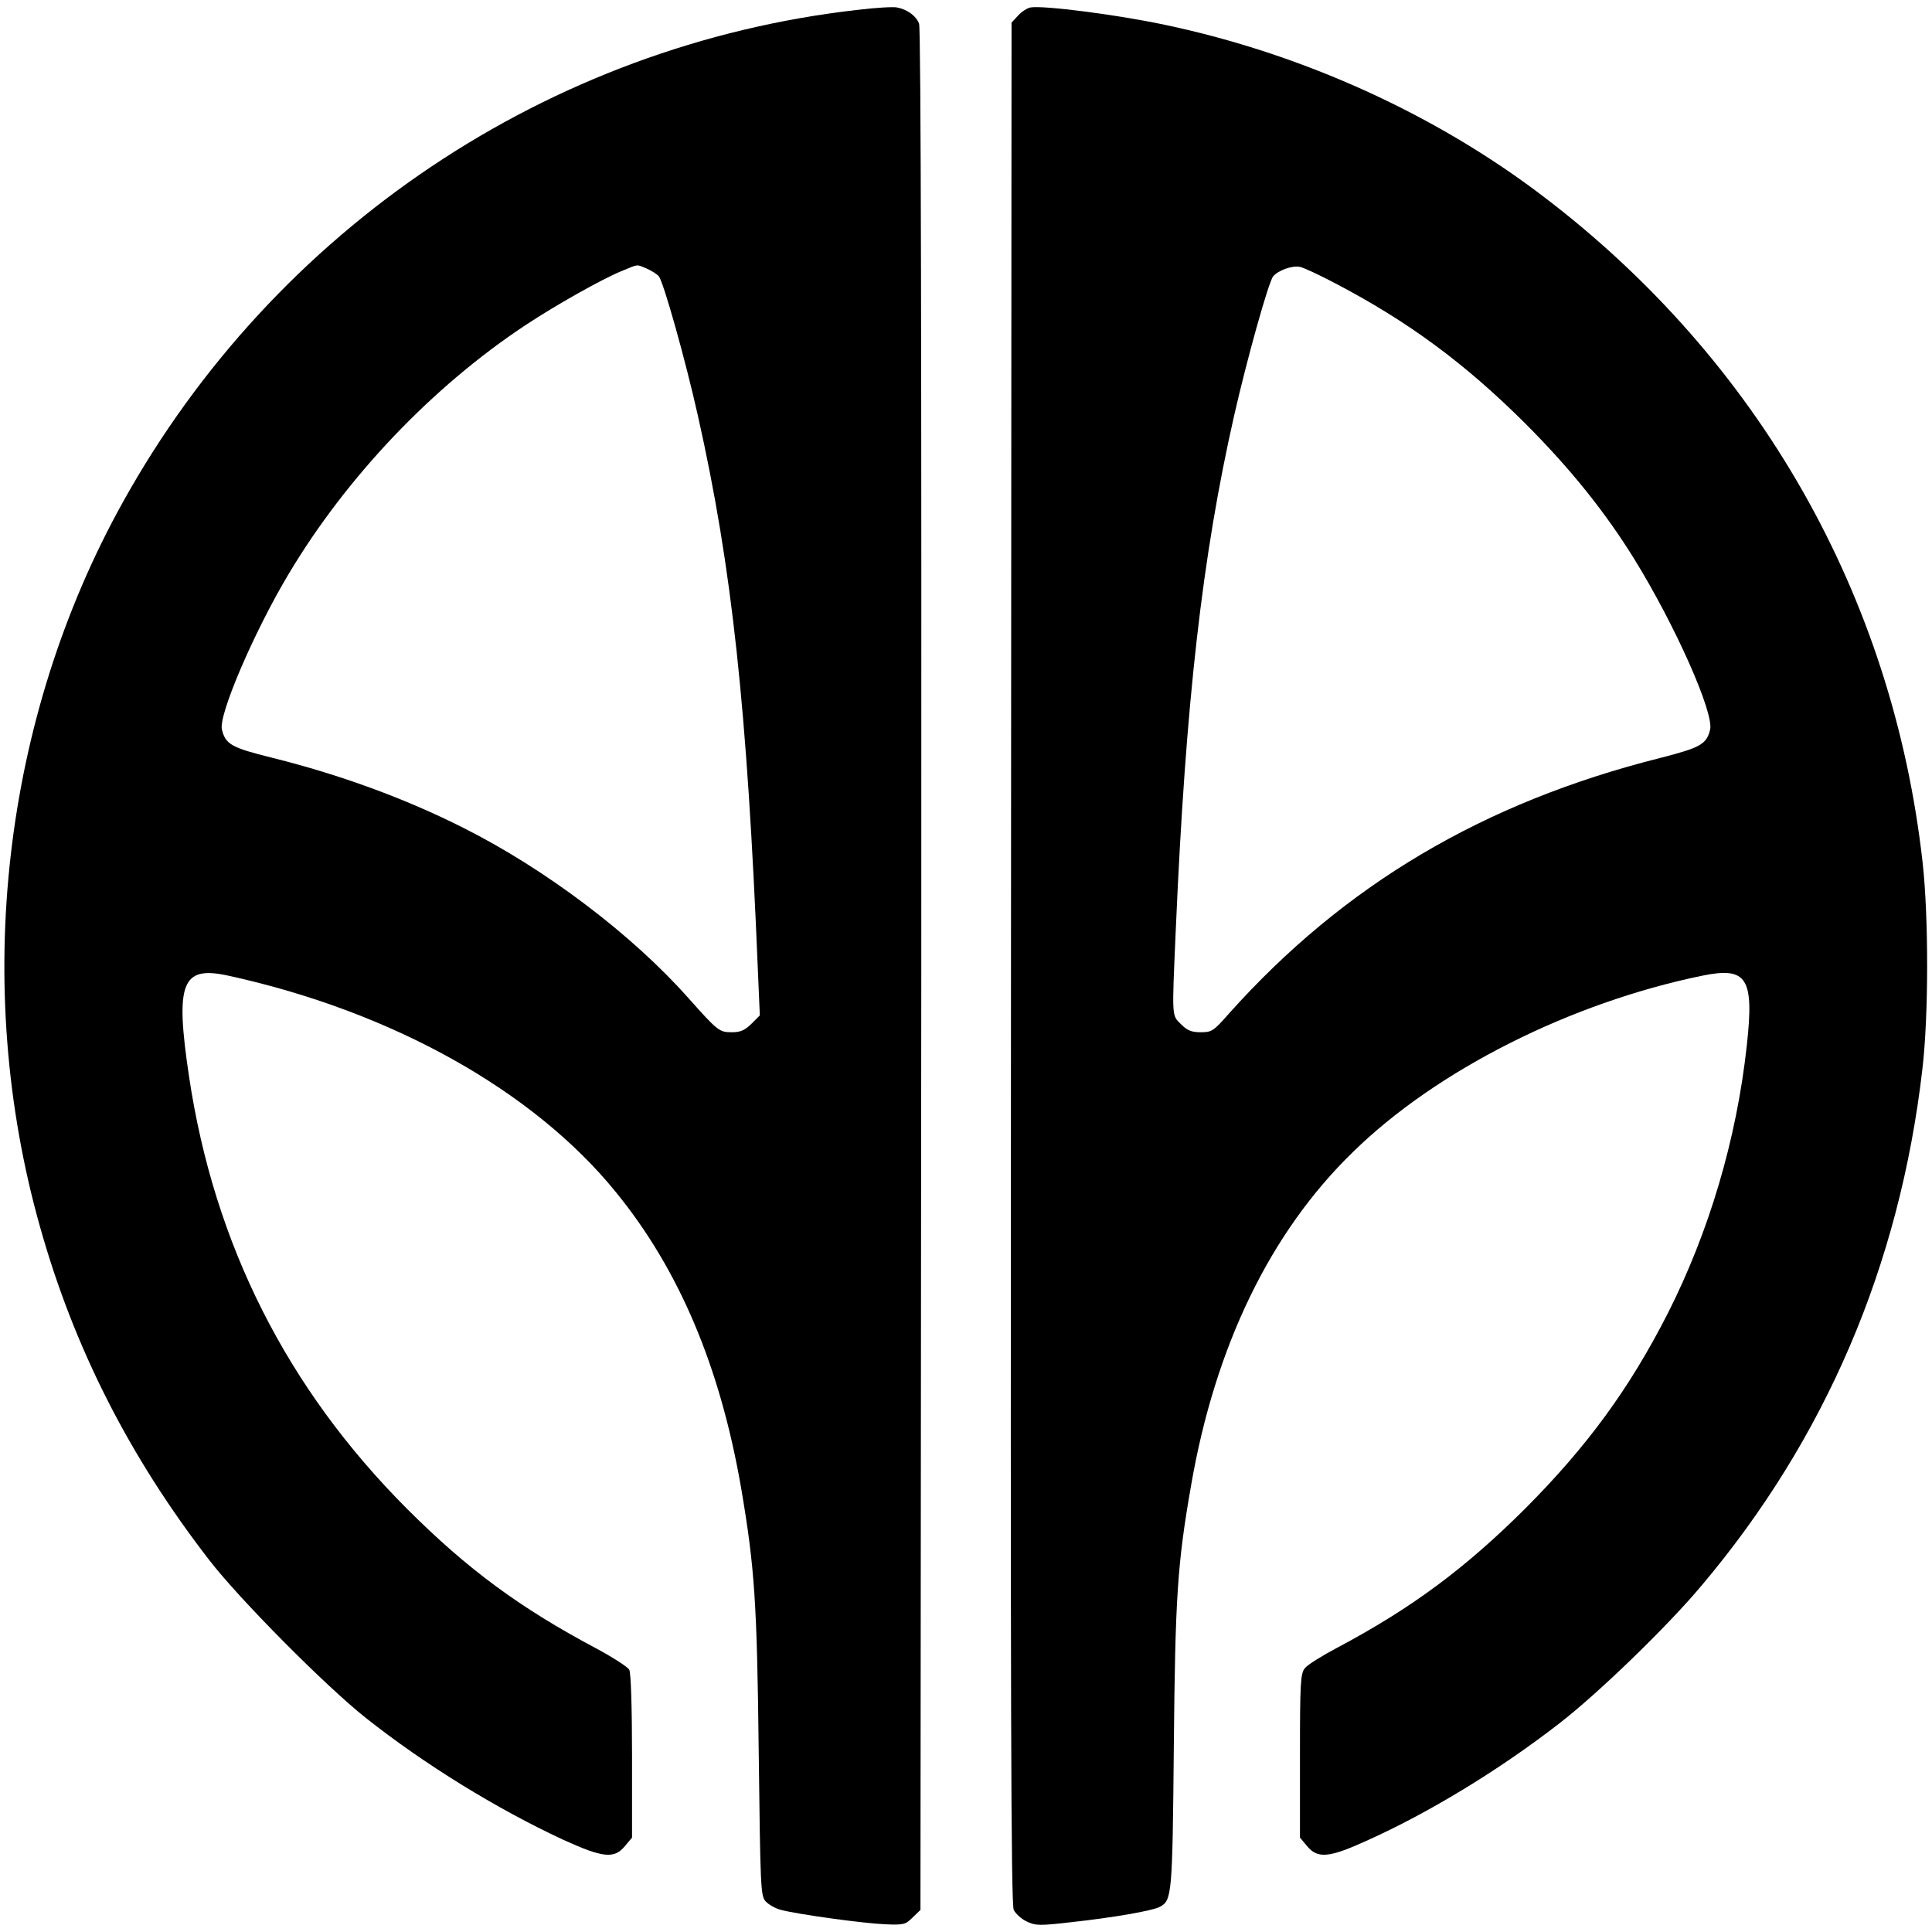
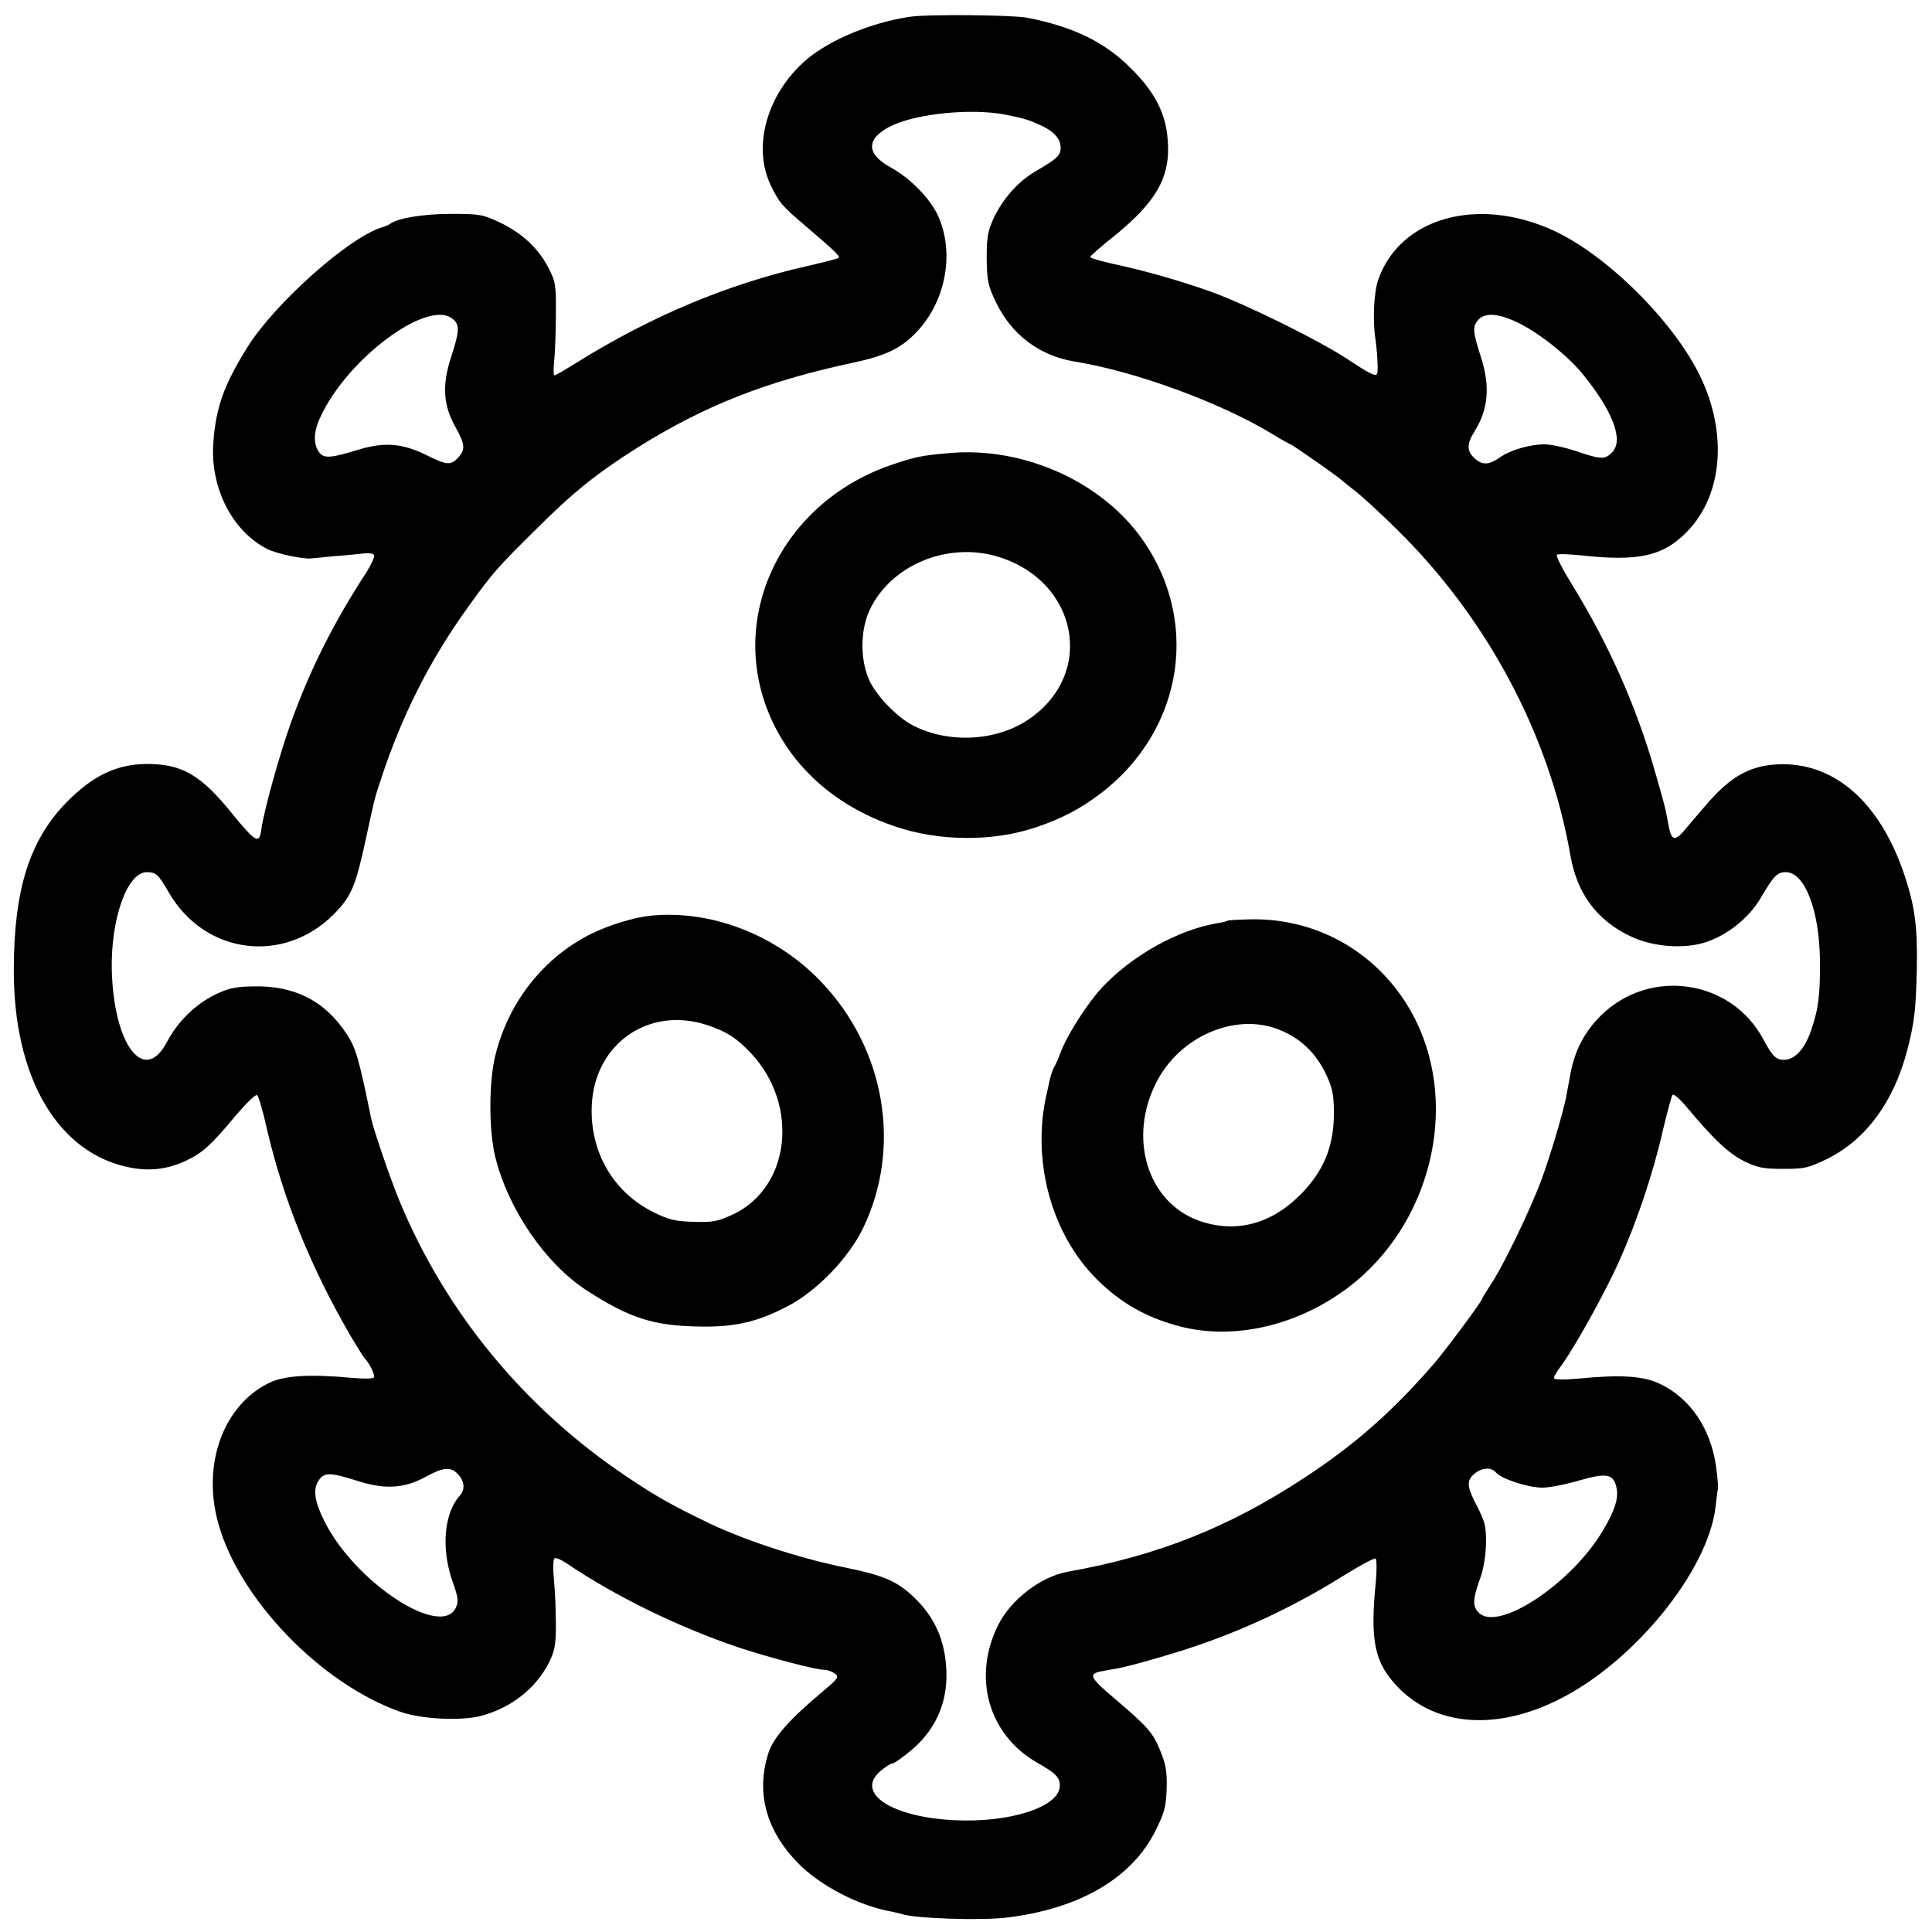
<svg xmlns="http://www.w3.org/2000/svg" version="1.0" width="700pt" height="700pt" viewBox="0 0 700 700" preserveAspectRatio="xMidYMid meet">
  <g transform="translate(0,700) scale(0.1,-0.1)" fill="#000000" stroke="none">
-     <path d="M3105 6964 c-1116 -127 -2109 -792 -2659 -1782 -437 -785 -548 -1752 -301 -2627 123 -438 323 -832 612 -1206 110 -143 423 -458 568 -573 212 -168 473 -329 716 -442 143 -65 184 -70 223 -23 l26 31 0 294 c0 174 -4 303 -10 314 -5 10 -58 44 -117 76 -279 148 -469 288 -689 508 -434 435 -698 957 -789 1565 -51 341 -27 403 142 366 591 -129 1106 -416 1405 -785 229 -281 377 -632 453 -1070 49 -288 58 -413 64 -961 6 -490 7 -518 25 -538 11 -12 36 -26 56 -31 60 -16 300 -49 377 -52 68 -3 74 -1 100 25 l28 27 3 3404 c1 2157 -1 3414 -8 3430 -10 28 -43 52 -80 59 -14 3 -79 -1 -145 -9z m-762 -937 c18 -8 37 -20 44 -28 17 -21 96 -301 142 -507 123 -548 178 -1056 217 -2009 l7 -162 -31 -31 c-24 -23 -39 -30 -70 -30 -46 0 -51 4 -158 124 -204 230 -516 466 -814 616 -212 107 -447 193 -696 255 -145 36 -167 48 -180 102 -13 51 115 351 241 562 211 354 522 680 859 903 112 74 274 165 346 195 66 27 54 26 93 10z" />
-     <path d="M3734 6973 c-12 -2 -32 -15 -45 -29 l-24 -26 -2 -3406 c-2 -2703 0 -3412 10 -3432 7 -14 28 -33 47 -42 32 -15 45 -16 165 -2 147 16 291 41 317 55 44 24 46 38 51 584 5 538 13 659 62 940 87 506 287 920 587 1211 303 297 789 541 1266 639 162 33 188 -8 161 -253 -37 -340 -137 -676 -287 -972 -139 -272 -290 -479 -516 -706 -219 -218 -412 -361 -681 -504 -55 -29 -108 -62 -117 -74 -16 -19 -18 -52 -18 -318 l0 -296 26 -31 c38 -46 80 -42 214 19 228 102 485 259 700 426 141 109 391 351 515 499 449 532 718 1161 800 1870 23 192 23 553 1 750 -108 966 -594 1820 -1374 2413 -391 298 -873 517 -1371 622 -175 37 -440 71 -487 63z m1101 -998 c266 -139 471 -290 691 -509 165 -165 291 -323 395 -491 149 -241 290 -559 275 -619 -13 -53 -36 -65 -180 -102 -641 -161 -1146 -460 -1563 -926 -56 -64 -63 -68 -102 -68 -34 0 -49 6 -72 29 -34 34 -33 19 -19 341 36 829 96 1354 211 1862 47 207 125 486 142 507 19 22 70 40 97 34 14 -3 70 -29 125 -58z" />
+     <path d="M3295 6939 c-139 -21 -288 -83 -373 -155 -142 -122 -197 -313 -130 -454 31 -65 42 -77 128 -150 100 -85 125 -109 119 -114 -2 -3 -54 -16 -114 -30 -285 -64 -565 -181 -836 -350 -40 -25 -76 -46 -80 -46 -4 0 -4 24 -1 53 3 28 6 104 6 167 1 108 -1 119 -27 170 -37 71 -95 125 -176 164 -61 29 -74 31 -176 31 -100 0 -192 -15 -220 -35 -5 -4 -20 -11 -32 -14 -120 -37 -387 -275 -486 -433 -85 -136 -115 -219 -124 -347 -12 -163 68 -320 195 -385 32 -17 138 -39 162 -34 3 0 40 4 82 8 43 3 91 8 108 10 16 2 32 0 35 -6 4 -5 -9 -33 -27 -62 -117 -179 -204 -351 -273 -543 -41 -113 -99 -322 -108 -388 -7 -56 -20 -49 -105 55 -115 143 -184 182 -314 181 -108 -2 -193 -43 -288 -140 -133 -137 -189 -314 -190 -602 -2 -396 161 -672 425 -721 71 -13 134 -5 200 26 60 29 88 54 179 163 41 48 73 79 78 74 5 -5 21 -58 34 -118 60 -259 160 -507 307 -759 23 -38 44 -72 47 -75 16 -15 40 -62 35 -70 -3 -6 -37 -6 -83 -2 -150 14 -242 8 -296 -18 -167 -81 -245 -295 -185 -510 76 -274 372 -581 659 -682 77 -27 219 -34 293 -15 108 29 196 97 245 191 22 44 26 64 26 141 0 50 -3 122 -7 162 -4 40 -3 74 2 77 5 3 24 -5 42 -17 182 -123 411 -234 628 -307 109 -36 277 -80 307 -80 11 0 28 -6 38 -13 17 -13 14 -17 -40 -63 -121 -101 -180 -167 -199 -223 -47 -143 -11 -281 106 -401 80 -82 220 -155 339 -176 14 -3 31 -7 38 -9 45 -16 281 -24 377 -13 265 31 457 143 542 316 32 64 38 86 40 151 2 61 -3 88 -22 135 -27 68 -47 90 -168 193 -90 76 -95 89 -44 98 15 3 37 7 50 9 42 7 152 38 247 68 198 63 396 155 576 268 60 37 113 66 118 63 4 -3 5 -40 1 -82 -22 -222 -5 -298 86 -390 136 -135 351 -151 574 -40 274 135 545 468 571 701 3 29 7 58 8 63 2 6 -1 41 -6 79 -19 140 -95 252 -206 303 -59 28 -141 33 -294 18 -55 -5 -88 -4 -88 2 0 5 11 25 26 44 48 65 156 259 209 376 65 145 124 319 160 478 16 66 31 124 35 128 4 5 27 -15 51 -44 96 -115 151 -167 206 -195 51 -25 69 -29 144 -29 78 0 91 3 161 37 138 69 238 204 287 388 27 102 33 154 36 300 3 150 -7 227 -45 340 -86 257 -246 402 -442 401 -112 -1 -185 -40 -278 -149 -30 -35 -67 -78 -81 -95 -32 -36 -44 -31 -54 25 -12 65 -12 65 -50 197 -67 233 -166 456 -298 671 -36 58 -61 107 -56 110 5 4 44 2 86 -2 209 -23 297 -4 384 84 137 139 151 380 33 596 -106 194 -333 413 -516 497 -274 125 -554 47 -634 -177 -16 -45 -21 -145 -11 -213 6 -40 10 -99 8 -122 -2 -21 -16 -15 -103 42 -105 70 -372 202 -503 249 -113 40 -243 77 -357 101 -43 10 -78 20 -78 24 0 3 36 35 81 71 142 114 197 198 201 306 3 121 -35 209 -137 309 -94 94 -209 149 -375 181 -57 10 -360 13 -425 3z m345 -354 c62 -12 85 -18 124 -36 53 -23 79 -51 79 -84 0 -28 -13 -40 -88 -84 -65 -37 -120 -99 -154 -170 -22 -48 -26 -69 -26 -146 1 -80 4 -98 32 -157 56 -119 158 -197 287 -218 218 -35 527 -148 715 -262 34 -21 65 -38 67 -38 5 0 178 -121 184 -129 3 -3 23 -19 45 -36 22 -16 91 -79 153 -140 328 -321 556 -746 632 -1185 24 -138 97 -236 219 -293 84 -40 204 -47 282 -17 76 28 149 89 188 156 48 81 60 94 91 94 69 0 122 -137 124 -320 1 -124 -5 -176 -33 -256 -23 -66 -59 -104 -98 -104 -28 0 -42 14 -74 74 -115 217 -410 261 -587 88 -60 -59 -95 -124 -112 -212 -6 -36 -14 -73 -15 -82 -12 -62 -60 -222 -91 -305 -42 -112 -139 -313 -184 -379 -16 -25 -30 -47 -30 -50 0 -8 -138 -194 -178 -239 -150 -172 -283 -289 -464 -408 -275 -181 -534 -284 -861 -342 -96 -18 -204 -100 -250 -192 -95 -189 -36 -398 140 -499 69 -39 83 -54 83 -84 0 -76 -179 -135 -381 -125 -230 11 -363 99 -268 179 17 14 35 26 41 26 6 0 34 19 63 43 92 74 138 174 134 291 -4 113 -43 200 -123 274 -58 54 -109 75 -241 102 -160 32 -354 95 -485 156 -138 66 -200 100 -311 175 -370 248 -656 596 -823 1001 -32 78 -92 253 -101 295 -45 219 -55 254 -88 305 -79 122 -192 179 -344 174 -63 -1 -89 -8 -136 -31 -71 -35 -134 -98 -172 -170 -82 -157 -193 -12 -200 260 -4 187 56 355 127 355 33 0 42 -8 81 -76 131 -223 416 -259 598 -75 62 64 77 98 115 273 31 143 29 139 55 217 76 231 179 434 316 623 86 120 105 142 248 283 132 132 220 202 366 294 241 151 464 239 776 306 122 26 177 52 234 112 104 109 138 282 80 416 -27 64 -101 140 -173 180 -94 51 -91 108 8 154 93 42 285 61 404 38z m-1998 -742 c24 -21 23 -43 -8 -138 -33 -102 -28 -173 16 -252 35 -62 37 -82 10 -111 -27 -29 -41 -28 -117 10 -86 42 -150 47 -243 19 -105 -32 -127 -33 -145 -8 -20 29 -19 73 5 124 97 214 395 435 482 356z m3860 -13 c78 -39 177 -118 233 -186 109 -134 149 -240 106 -283 -27 -27 -40 -26 -129 4 -41 14 -93 25 -116 25 -54 0 -126 -21 -164 -49 -38 -26 -62 -27 -90 -1 -28 27 -28 51 1 98 49 78 57 162 23 267 -30 94 -32 112 -9 137 24 27 75 22 145 -12z m-3842 -4172 c23 -25 26 -55 6 -77 -58 -64 -68 -194 -26 -312 20 -56 22 -71 12 -93 -52 -115 -366 90 -477 313 -35 70 -42 114 -21 146 20 31 41 31 136 1 101 -33 171 -30 248 11 69 38 95 40 122 11z m3760 7 c19 -23 116 -55 168 -55 26 0 86 12 134 26 97 28 123 24 134 -22 10 -39 -3 -83 -48 -159 -112 -190 -375 -366 -448 -300 -25 23 -25 48 1 121 14 37 22 86 23 130 1 62 -3 79 -31 134 -39 74 -41 95 -10 121 27 22 60 24 77 4z" />
+     <path d="M3435 5358 c-92 -8 -118 -13 -195 -39 -412 -135 -615 -565 -441 -934 84 -178 240 -311 446 -380 160 -54 354 -55 510 -2 94 32 158 66 230 120 308 233 368 642 139 943 -152 199 -429 317 -689 292z m174 -373 c298 -86 364 -429 114 -594 -116 -77 -287 -85 -414 -20 -58 29 -136 110 -160 166 -33 73 -32 181 2 253 76 161 277 246 458 195z" />
+     <path d="M2355 3682 c-58 -6 -149 -34 -210 -64 -174 -85 -304 -249 -351 -445 -23 -95 -23 -267 0 -363 47 -191 181 -387 331 -485 153 -99 238 -127 396 -131 135 -4 220 14 334 74 105 55 219 173 272 282 142 294 80 652 -154 895 -162 169 -399 260 -618 237z m210 -397 c69 -23 105 -47 157 -102 174 -187 142 -483 -64 -582 -56 -26 -72 -30 -143 -28 -68 2 -91 7 -147 35 -145 71 -231 218 -224 385 9 226 208 364 421 292z" />
+     <path d="M4447 3664 c-1 -2 -18 -6 -37 -9 -142 -24 -309 -117 -418 -234 -51 -55 -124 -168 -148 -231 -9 -25 -20 -49 -24 -55 -4 -5 -11 -26 -16 -45 -4 -19 -9 -42 -11 -50 -57 -241 15 -510 181 -675 87 -87 183 -141 306 -172 195 -49 424 5 606 143 295 224 402 647 243 968 -115 231 -345 371 -600 365 -43 -1 -80 -3 -82 -5z m183 -393 c77 -29 134 -82 171 -156 26 -54 31 -75 32 -142 1 -125 -36 -216 -123 -303 -108 -108 -239 -140 -371 -91 -183 69 -252 300 -149 500 84 165 283 252 440 192z" />
  </g>
</svg>
